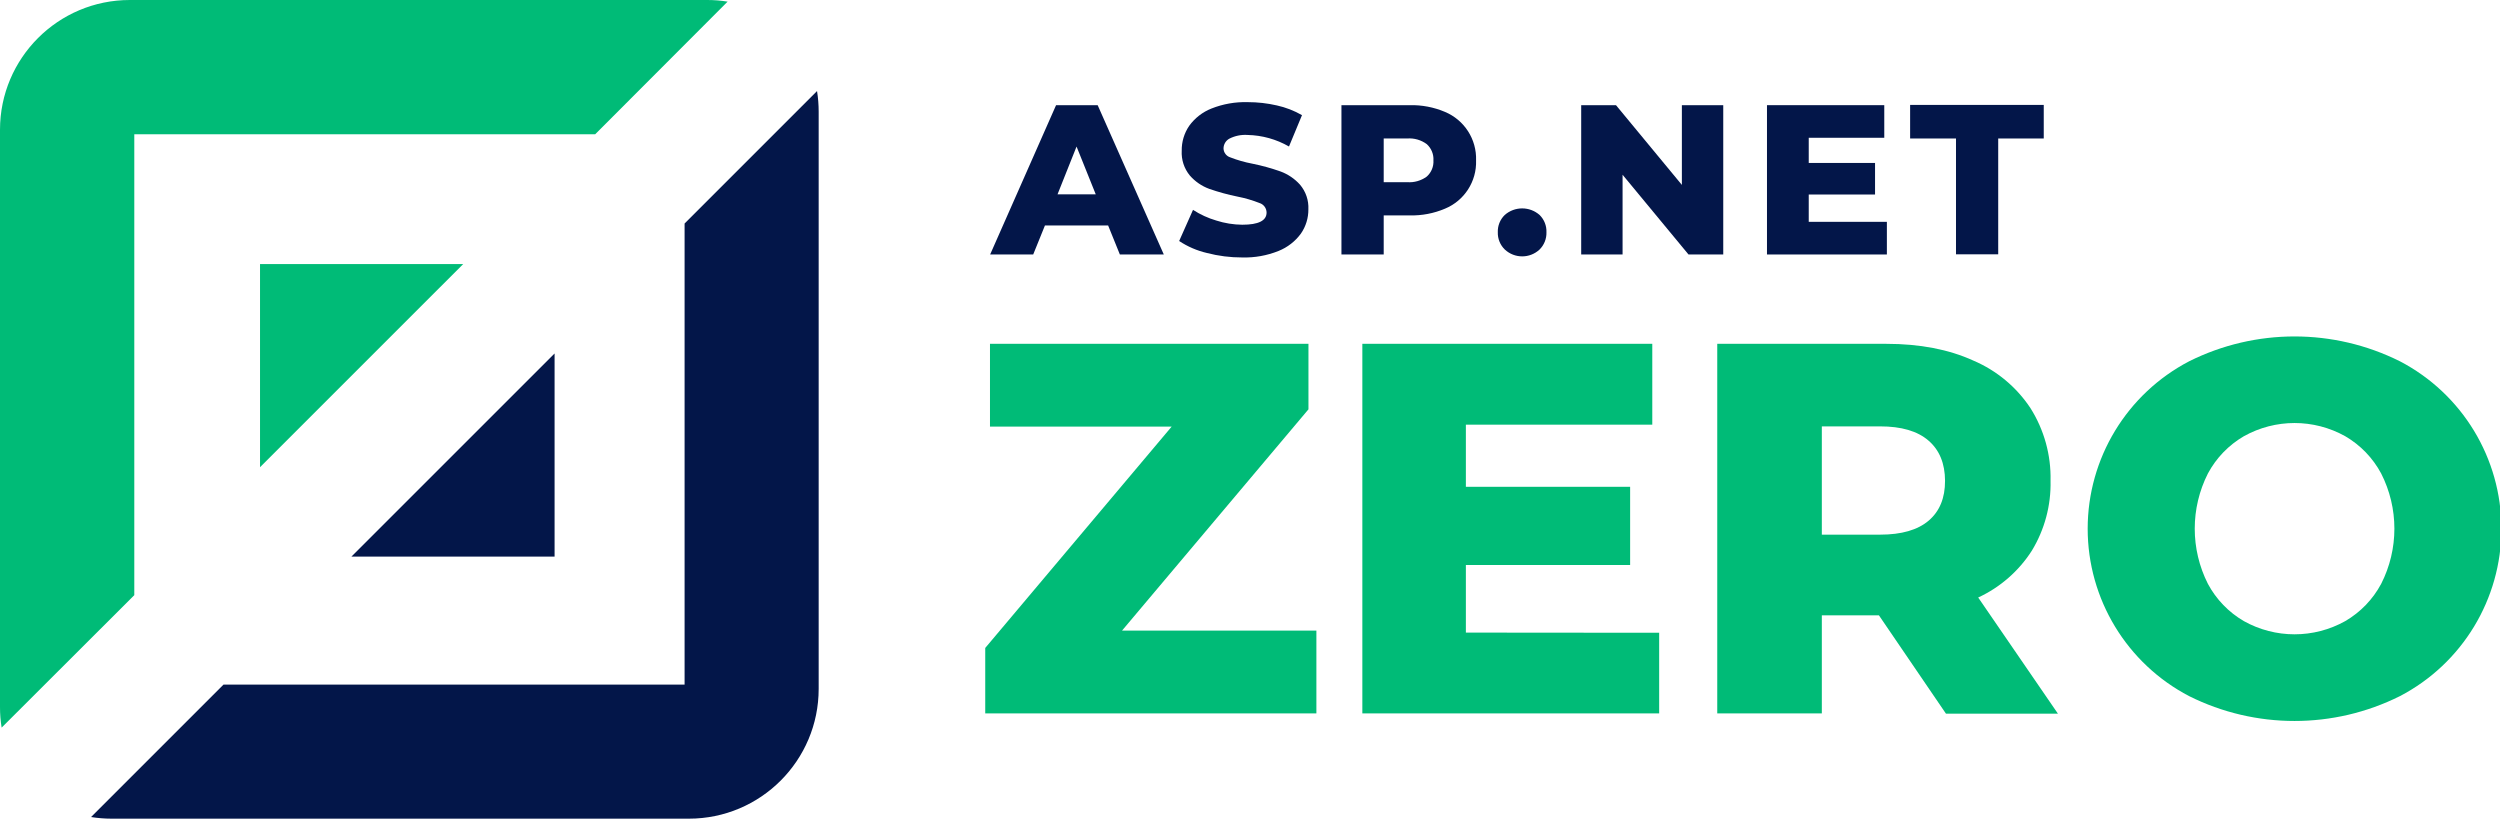
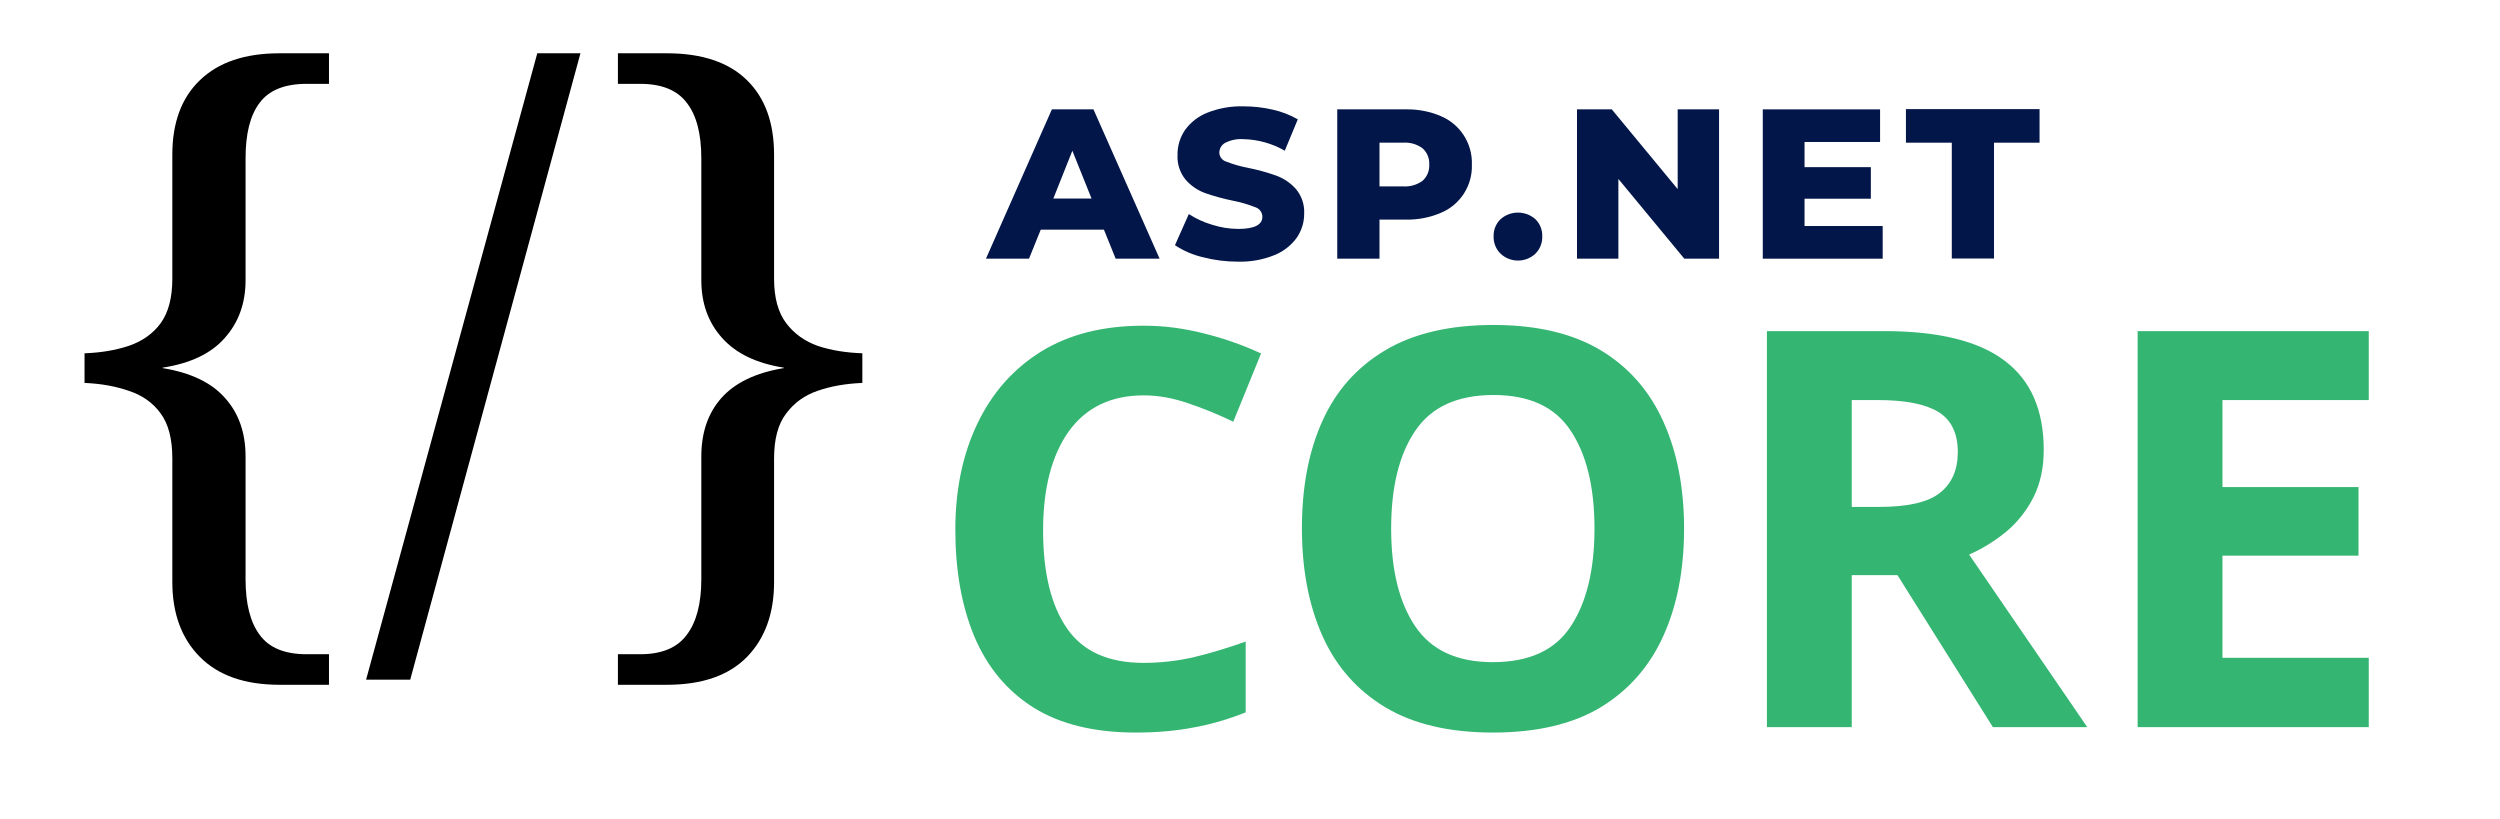
- <svg xmlns="http://www.w3.org/2000/svg" viewBox="0 0 595.72 195.08">
+ <svg xmlns="http://www.w3.org/2000/svg" width="595.72" height="195.08">
  <defs>
    <style>.cls-1{fill:#0b7;}.cls-2{fill:#031649;}</style>
  </defs>
-   <g id="Layer_2" data-name="Layer 2">
-     <g id="Layer_1-2" data-name="Layer 1">
-       <path class="cls-1" d="M32,32H141.82L173.38.39A30.22,30.22,0,0,0,168.5,0H30.94A30.94,30.94,0,0,0,0,30.94V168.5a30.22,30.22,0,0,0,.39,4.88L32,141.82Z" />
-       <path class="cls-2" d="M163.13,163.13H53.26L21.7,194.69a31.4,31.4,0,0,0,4.88.39H164.14a30.94,30.94,0,0,0,30.94-30.94V26.58a31.4,31.4,0,0,0-.39-4.88L163.13,53.26Z" />
-       <polyline class="cls-2" points="83.74 132.63 132.15 132.63 132.15 84.23" />
-       <polyline class="cls-1" points="110.37 62.93 61.96 62.93 61.96 111.33" />
-       <path class="cls-1" d="M313.68,150.27V170H234.77v-15.6l44.42-52.74H235.9V81.93h75.89V97.54l-44.43,52.73Z" />
-       <path class="cls-1" d="M395.36,150.78V170H324.63V81.93h69.09v19.26H349.3V116h39.14v18.63H349.3v16.11Z" />
-       <path class="cls-1" d="M447.72,146.62h-13.6V170H409.2V81.93h40.28q12,0,20.76,4a30.77,30.77,0,0,1,13.6,11.33,31.08,31.08,0,0,1,4.78,17.3,30.68,30.68,0,0,1-4.47,16.68,30.3,30.3,0,0,1-12.77,11.14l19,27.68H463.7ZM459.55,105q-3.92-3.41-11.58-3.4H434.12v25.8H448q7.66,0,11.58-3.34t3.9-9.5Q463.45,108.37,459.55,105Z" />
-       <path class="cls-1" d="M521.65,165.88a45,45,0,0,1,0-79.79,56.21,56.21,0,0,1,50.22,0,45,45,0,0,1,0,79.79,56.21,56.21,0,0,1-50.22,0ZM558.85,148a22.61,22.61,0,0,0,8.55-8.87,29,29,0,0,0,0-26.31,22.67,22.67,0,0,0-8.55-8.87,24.76,24.76,0,0,0-24.17,0,22.7,22.7,0,0,0-8.56,8.87,29.13,29.13,0,0,0,0,26.31,22.63,22.63,0,0,0,8.56,8.87,24.76,24.76,0,0,0,24.17,0Z" />
-       <path class="cls-2" d="M264.05,53.72H249l-2.8,6.92H235.94l15.71-35.58h9.91l15.76,35.58H266.85ZM261.1,46.3l-4.57-11.38L252,46.3Z" />
-       <path class="cls-2" d="M287.58,60.28a20.42,20.42,0,0,1-6.6-2.85l3.3-7.42a21.24,21.24,0,0,0,5.54,2.54,20.9,20.9,0,0,0,6.2,1q5.79,0,5.79-2.9a2.4,2.4,0,0,0-1.65-2.26,30.24,30.24,0,0,0-5.31-1.55A51.57,51.57,0,0,1,288.14,45a11.33,11.33,0,0,1-4.62-3.18,8.58,8.58,0,0,1-1.93-5.9A10.25,10.25,0,0,1,283.36,30a12,12,0,0,1,5.32-4.14,21.77,21.77,0,0,1,8.66-1.52,30.83,30.83,0,0,1,6.91.78,21.26,21.26,0,0,1,6,2.32l-3.1,7.47a20.71,20.71,0,0,0-9.86-2.75,8.3,8.3,0,0,0-4.37.89,2.69,2.69,0,0,0-1.37,2.31,2.29,2.29,0,0,0,1.62,2.14A29.26,29.26,0,0,0,298.41,39a49.23,49.23,0,0,1,6.73,1.86A11.67,11.67,0,0,1,309.77,44a8.44,8.44,0,0,1,2,5.87A10,10,0,0,1,310,55.65a12.22,12.22,0,0,1-5.34,4.15A21.63,21.63,0,0,1,296,61.35,33,33,0,0,1,287.58,60.28Z" />
-       <path class="cls-2" d="M344.31,26.66a12.08,12.08,0,0,1,7.42,11.56,12,12,0,0,1-7.42,11.51,20.29,20.29,0,0,1-8.39,1.6h-6.2v9.31H319.65V25.06h16.27A20.29,20.29,0,0,1,344.31,26.66ZM340,42.06a4.78,4.78,0,0,0,1.57-3.84A4.83,4.83,0,0,0,340,34.36,6.94,6.94,0,0,0,335.31,33h-5.59V43.41h5.59A7,7,0,0,0,340,42.06Z" />
-       <path class="cls-2" d="M358.59,59.47a5.5,5.5,0,0,1-1.68-4.12,5.45,5.45,0,0,1,1.65-4.12,6.28,6.28,0,0,1,8.31,0,5.47,5.47,0,0,1,1.63,4.12,5.55,5.55,0,0,1-1.65,4.12,6.07,6.07,0,0,1-8.26,0Z" />
-       <path class="cls-2" d="M410.63,25.06V60.64h-8.28l-15.71-19v19h-9.86V25.06h8.29l15.7,19v-19Z" />
-       <path class="cls-2" d="M449.62,52.86v7.78H421.05V25.06H449v7.77H431v6h15.8v7.52H431v6.51Z" />
-       <path class="cls-2" d="M466.09,33H455.16v-8H487v8H476.15v27.6H466.09Z" />
+   <g>
+     <g id="Layer_2">
+       <g id="Layer_1-2">
+         <path class="cls-2" d="m263.05,54.72l-15.05,0l-2.8,6.92l-10.26,0l15.71,-35.58l9.91,0l15.76,35.58l-10.47,0l-2.8,-6.92zm-2.95,-7.42l-4.57,-11.38l-4.53,11.38l9.1,0z" id="svg_9" fill="#000000" stroke-width="0" stroke-dasharray="null" stroke-linecap="null" stroke-linejoin="null" />
+         <path class="cls-2" d="m286.58,61.28a20.42,20.42 0 0 1 -6.6,-2.85l3.3,-7.42a21.24,21.24 0 0 0 5.54,2.54a20.9,20.9 0 0 0 6.2,1q5.79,0 5.79,-2.9a2.4,2.4 0 0 0 -1.65,-2.26a30.24,30.24 0 0 0 -5.31,-1.55a51.57,51.57 0 0 1 -6.71,-1.84a11.33,11.33 0 0 1 -4.62,-3.18a8.58,8.58 0 0 1 -1.93,-5.9a10.25,10.25 0 0 1 1.77,-5.92a12,12 0 0 1 5.32,-4.14a21.77,21.77 0 0 1 8.66,-1.52a30.83,30.83 0 0 1 6.91,0.78a21.26,21.26 0 0 1 6,2.32l-3.1,7.47a20.71,20.71 0 0 0 -9.86,-2.75a8.3,8.3 0 0 0 -4.37,0.89a2.69,2.69 0 0 0 -1.37,2.31a2.29,2.29 0 0 0 1.62,2.14a29.26,29.26 0 0 0 5.24,1.5a49.23,49.23 0 0 1 6.73,1.86a11.67,11.67 0 0 1 4.63,3.14a8.44,8.44 0 0 1 2,5.87a10,10 0 0 1 -1.77,5.78a12.22,12.22 0 0 1 -5.34,4.15a21.63,21.63 0 0 1 -8.66,1.55a33,33 0 0 1 -8.42,-1.07z" id="svg_10" />
+         <path class="cls-2" d="m343.31,27.66a12.08,12.08 0 0 1 7.42,11.56a12,12 0 0 1 -7.42,11.51a20.29,20.29 0 0 1 -8.39,1.6l-6.2,0l0,9.31l-10.07,0l0,-35.58l16.27,0a20.29,20.29 0 0 1 8.39,1.6zm-4.31,15.4a4.78,4.78 0 0 0 1.57,-3.84a4.83,4.83 0 0 0 -1.57,-3.86a6.94,6.94 0 0 0 -4.69,-1.36l-5.59,0l0,10.41l5.59,0a7,7 0 0 0 4.69,-1.35z" id="svg_11" />
+         <path class="cls-2" d="m357.59,60.47a5.5,5.5 0 0 1 -1.68,-4.12a5.45,5.45 0 0 1 1.65,-4.12a6.28,6.28 0 0 1 8.31,0a5.47,5.47 0 0 1 1.63,4.12a5.55,5.55 0 0 1 -1.65,4.12a6.07,6.07 0 0 1 -8.26,0z" id="svg_12" />
+         <path class="cls-2" d="m409.63,26.06l0,35.58l-8.28,0l-15.71,-19l0,19l-9.86,0l0,-35.58l8.29,0l15.7,19l0,-19l9.86,0z" id="svg_13" fill="#000000" stroke-width="0" stroke-dasharray="null" stroke-linecap="null" stroke-linejoin="null" />
+         <path class="cls-2" d="m448.62,53.86l0,7.78l-28.57,0l0,-35.58l27.95,0l0,7.77l-18,0l0,6l15.8,0l0,7.52l-15.8,0l0,6.51l18.62,0z" id="svg_14" />
+         <path class="cls-2" d="m465.09,34l-10.93,0l0,-8l31.84,0l0,8l-10.85,0l0,27.6l-10.06,0l0,-27.6z" id="svg_15" />
+       </g>
    </g>
+     <text fill="#000000" stroke-width="0" stroke-dasharray="null" stroke-linejoin="null" stroke-linecap="null" x="61.069" y="36.296" id="svg_16" font-size="24" font-family="serif" text-anchor="middle" xml:space="preserve" transform="matrix(7.396208,0,0,7.060527,-338.8872,-114.8331) ">{/}</text>
+     <text fill="#34b572" stroke-width="0" stroke-dasharray="null" stroke-linejoin="null" stroke-linecap="null" x="266.128" y="105.356" id="svg_17" font-size="24" font-family="Sans-serif" text-anchor="middle" xml:space="preserve" font-weight="bold" transform="matrix(5.577052,0,0,5.505613,-1088.105,-406.779) " font-style="normal">CORE</text>
  </g>
</svg>
